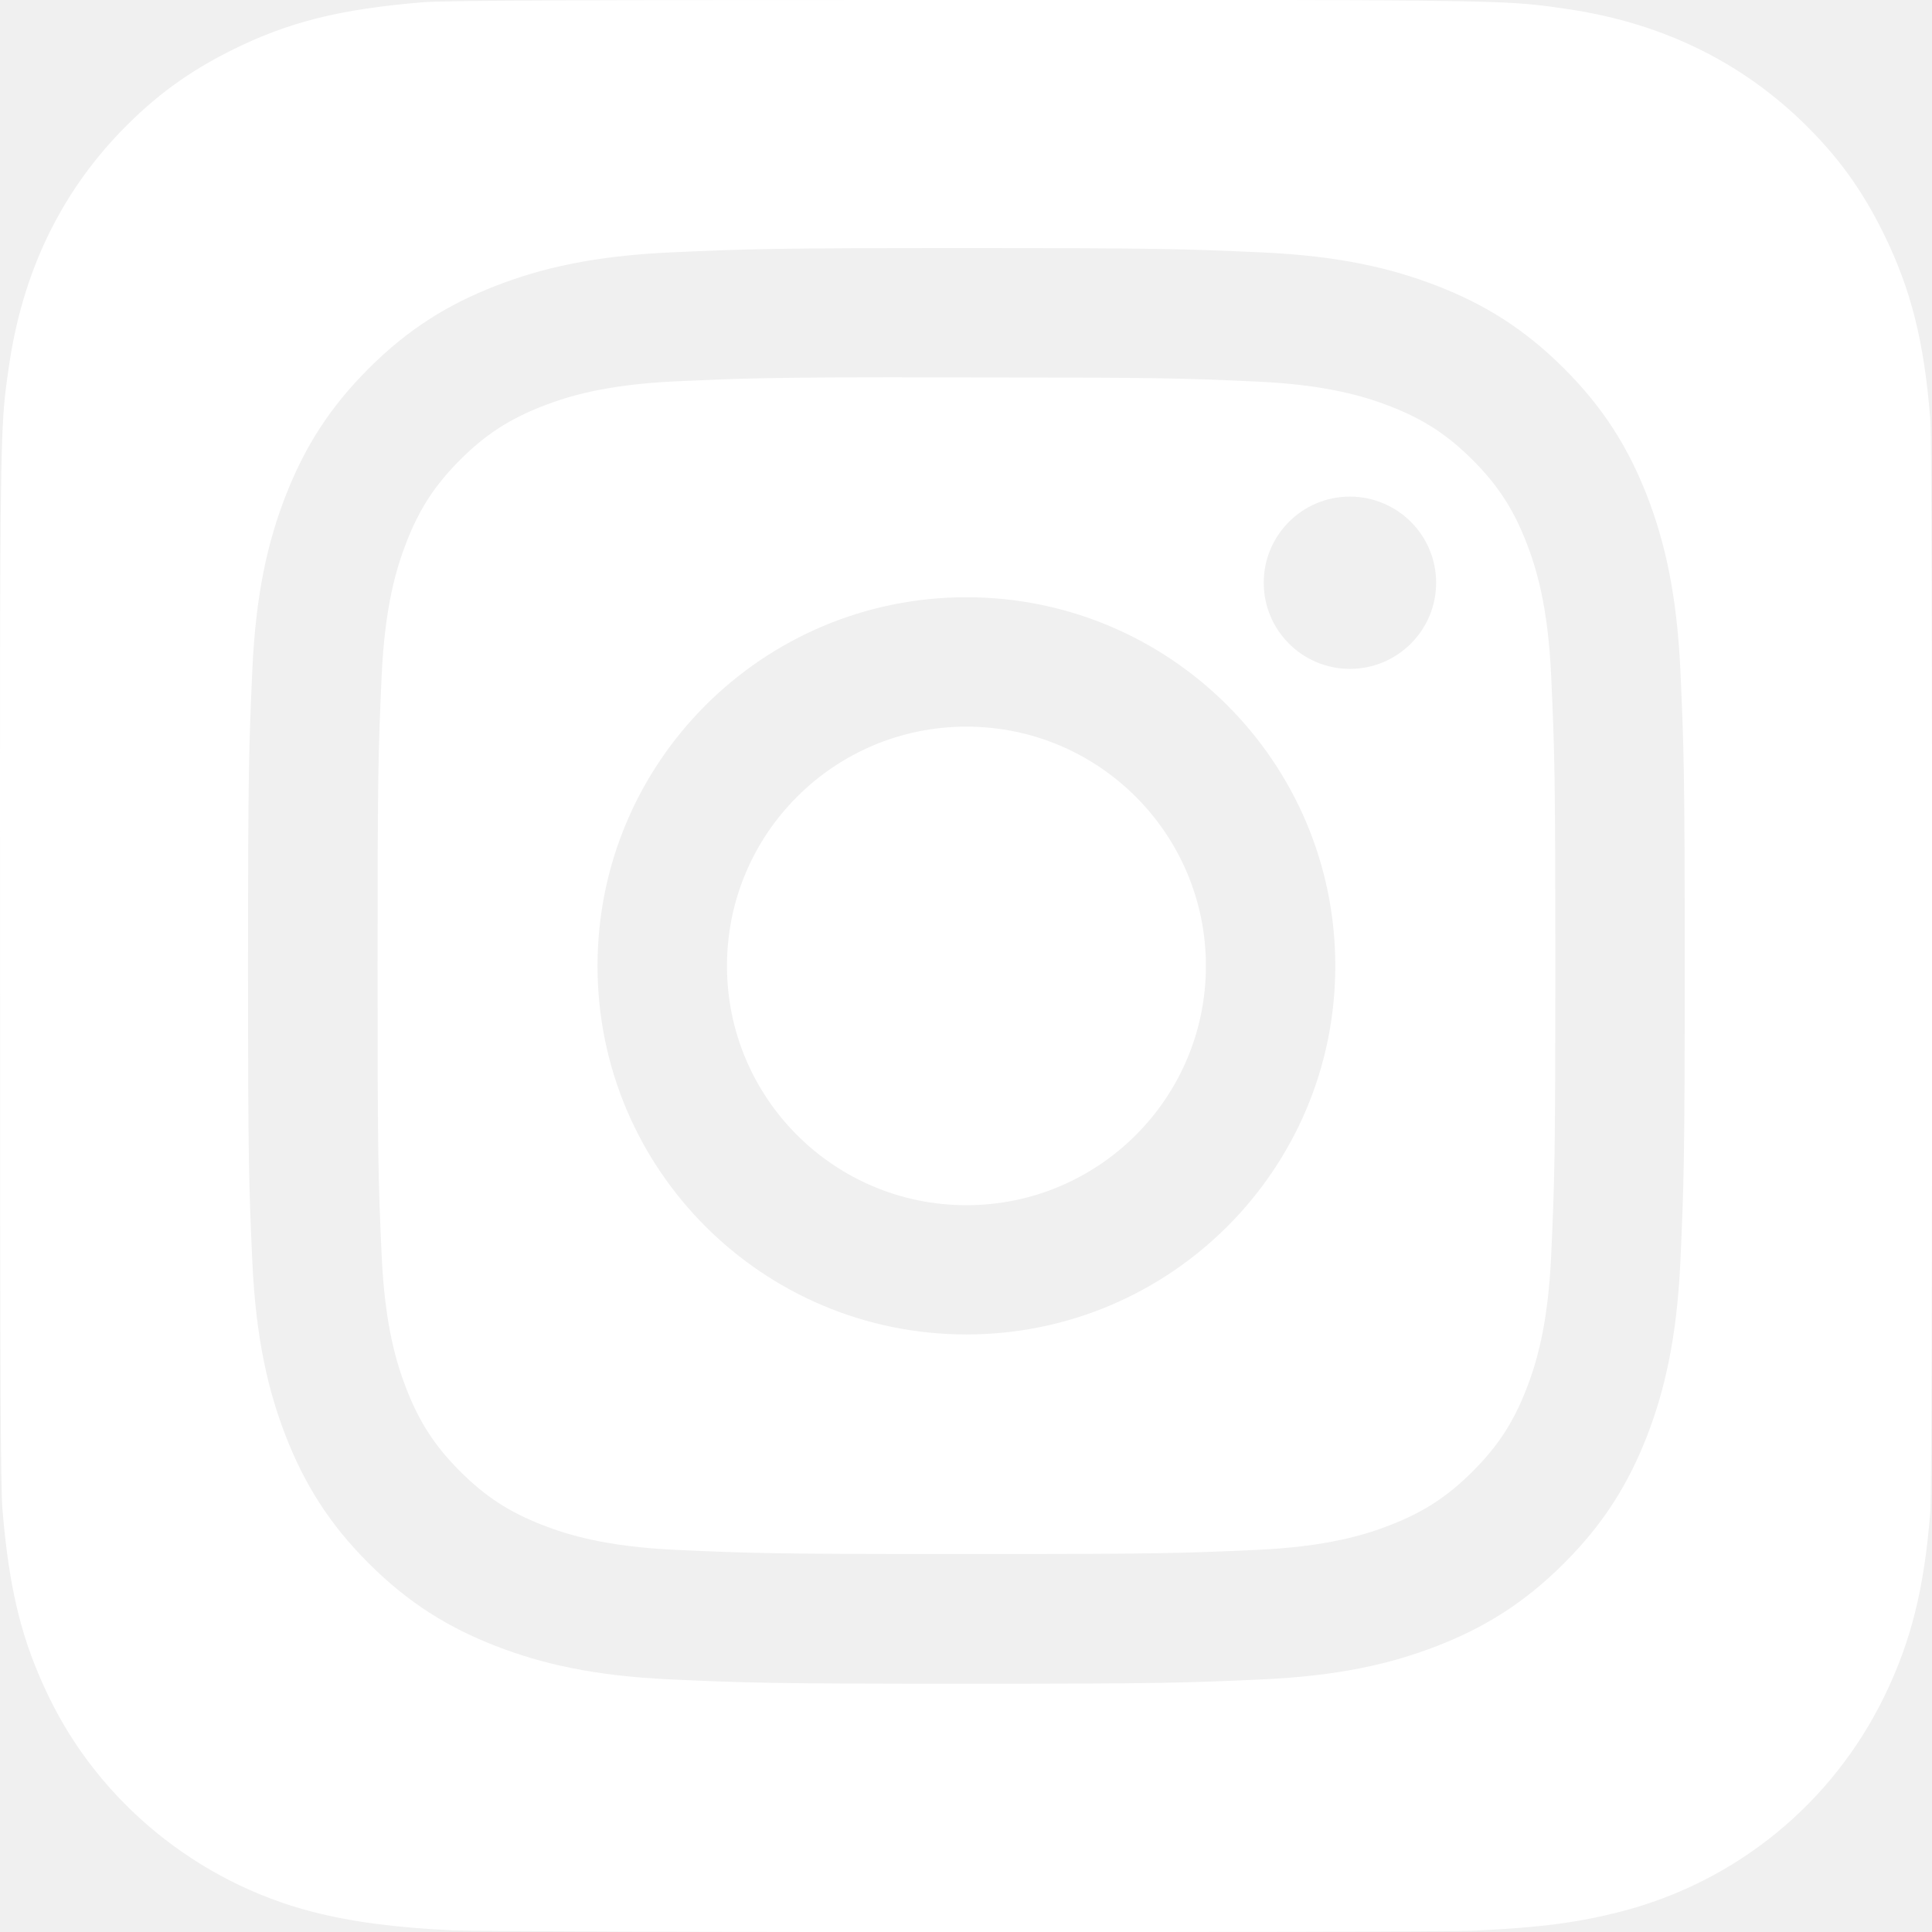
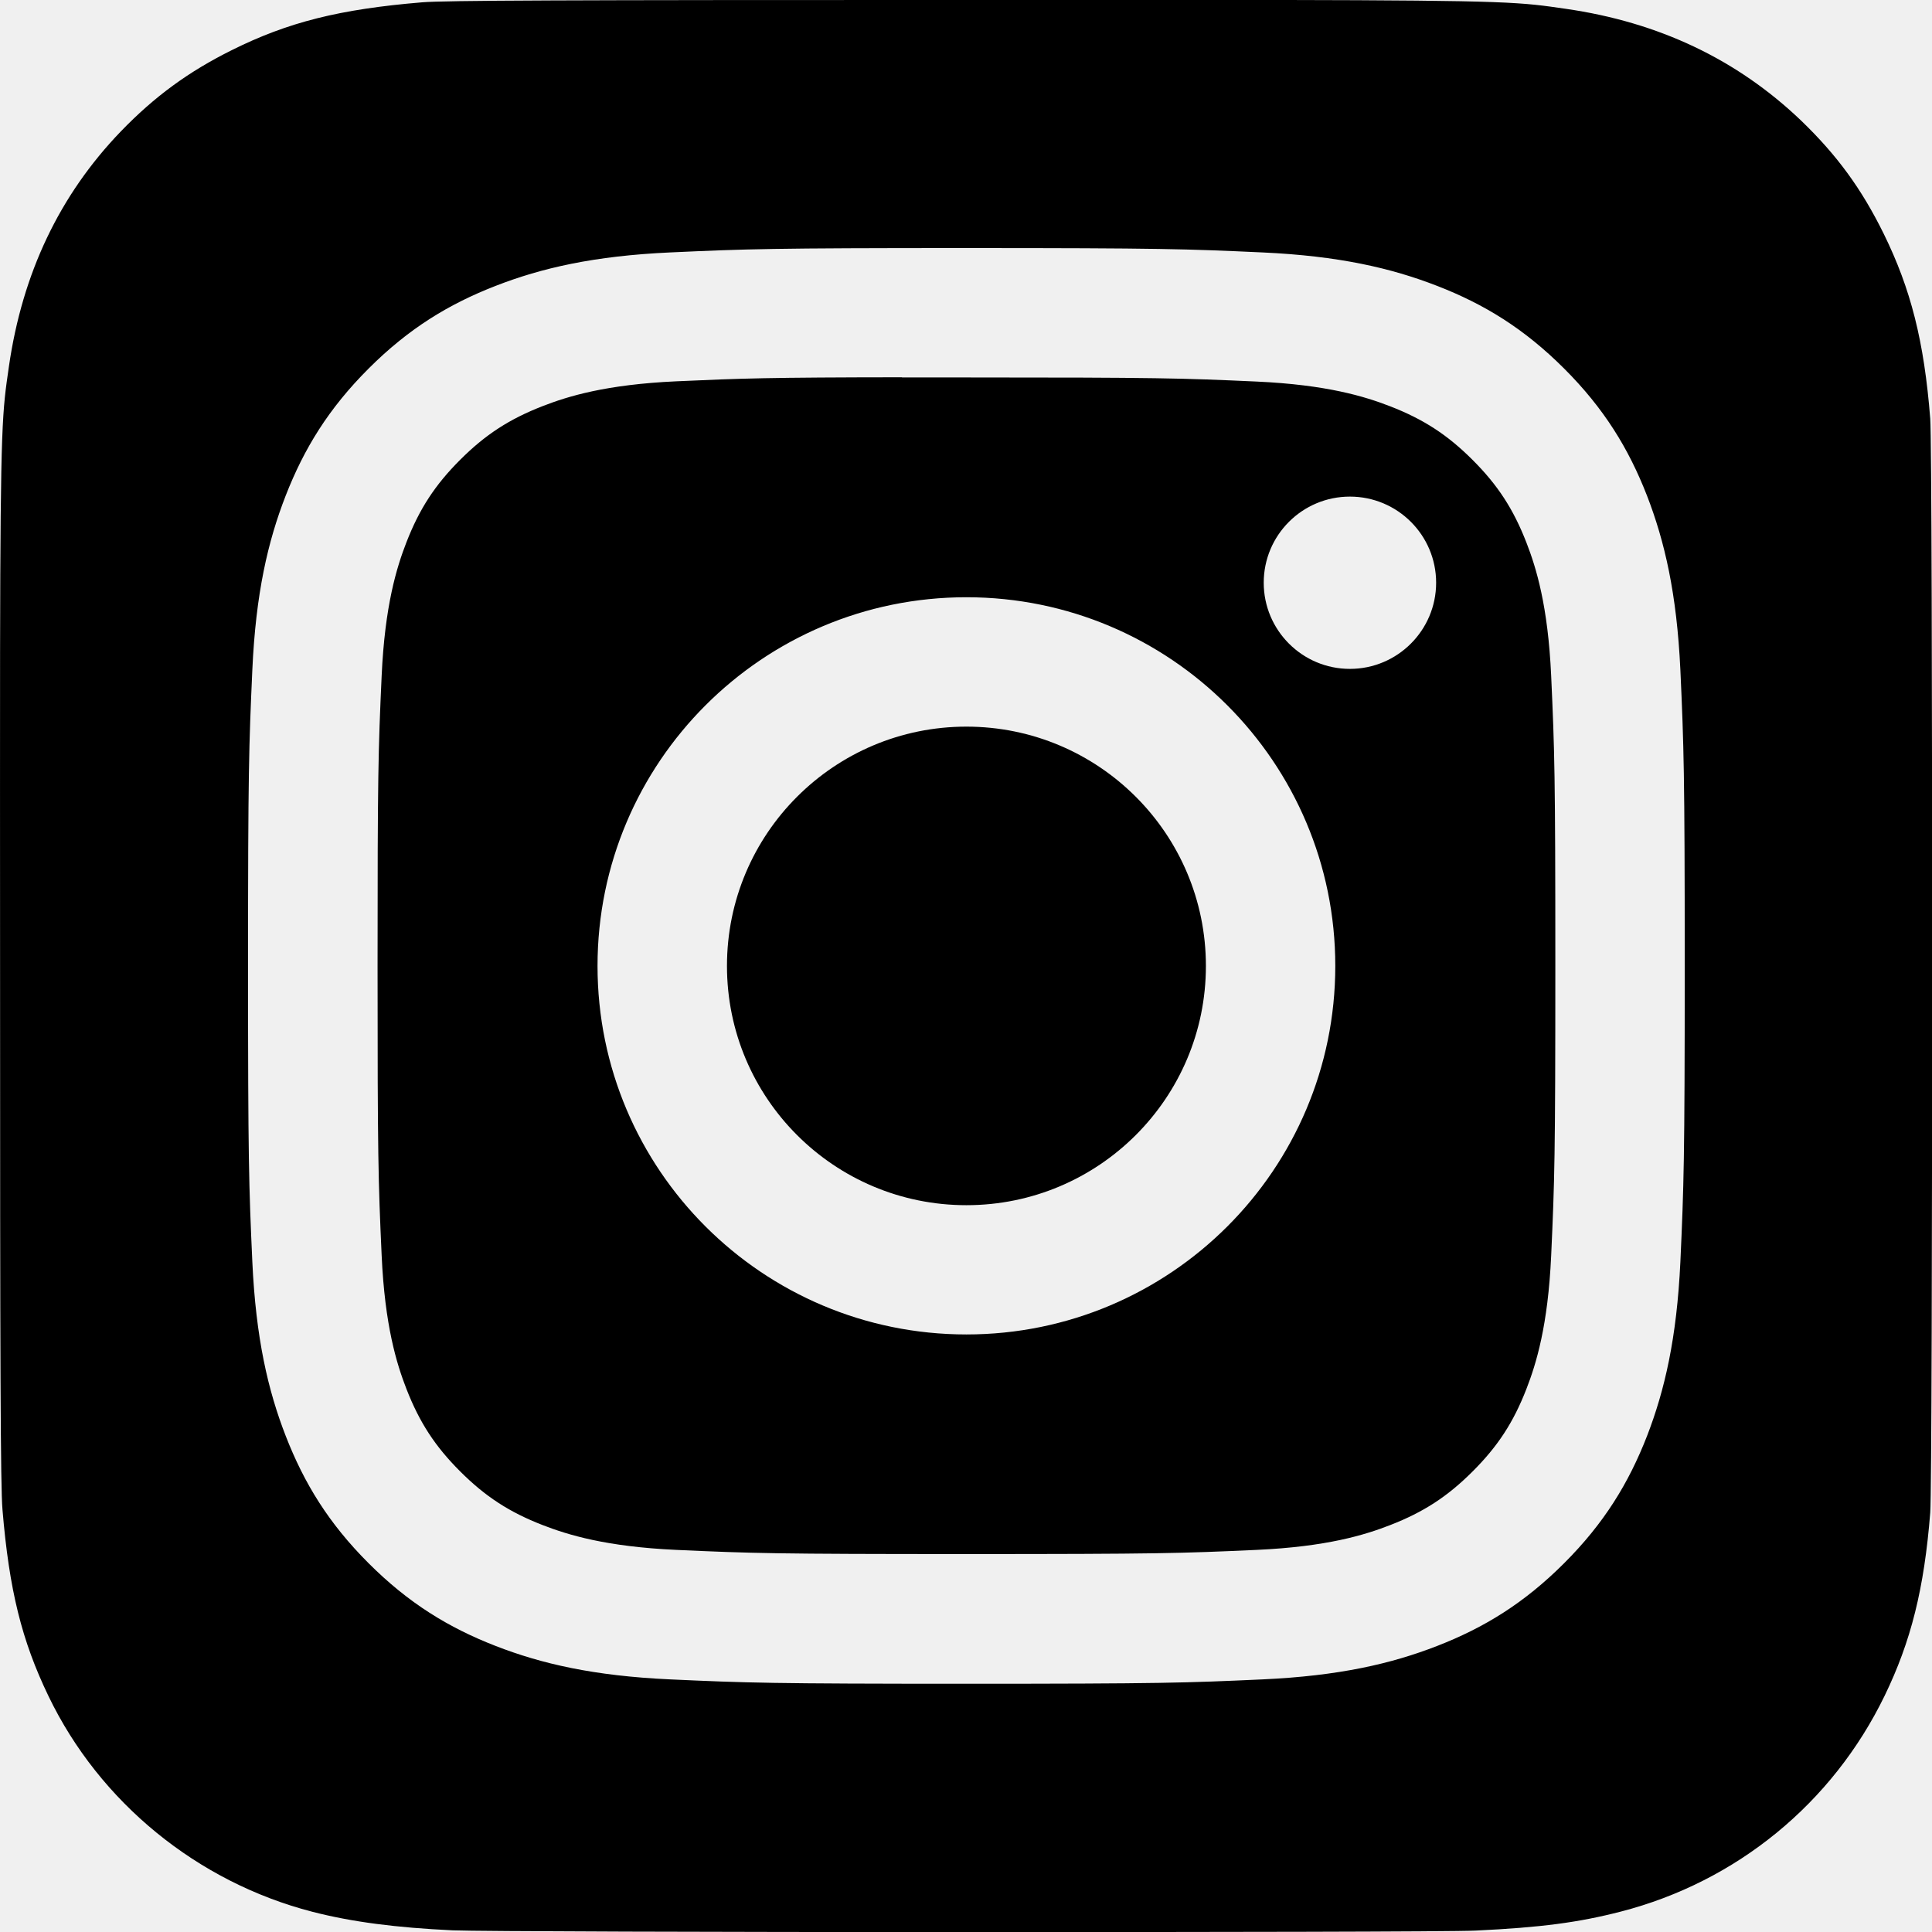
<svg xmlns="http://www.w3.org/2000/svg" width="30" height="30" viewBox="0 0 7.937 7.937" version="1.1" id="svg5" xml:space="preserve">
  <defs id="defs2" />
  <g id="layer1" transform="translate(187.0437,-522.8773)">
-     <g id="g23654-0-7-29" transform="matrix(0.02999975,0,0,0.02999975,-185.3026,523.468)" style="fill:#ffffff;fill-opacity:1;stroke-width:33.334">
-       <path id="path23650-1-6-9" style="fill:#ffffff;fill-opacity:1;stroke-width:33.334" d="m 74.295,-19.693 c -55.23,0 -71.383,0.06 -74.523,0.32 -11.334,0.942 -18.383,2.723 -26.067,6.549 -5.921,2.941 -10.591,6.355 -15.2,11.134 -8.394,8.716 -13.48,19.437 -15.322,32.183 -0.895,6.188 -1.158,7.446 -1.211,39.052 -0.02,10.535 0,24.408 0,43.006 0,55.201 0.064,71.336 0.329,74.471 0.916,11.032 2.644,17.973 6.307,25.565 7,14.533 20.37,25.448 36.12,29.519 5.453,1.404 11.474,2.177 19.206,2.544 3.276,0.142 36.672,0.242 70.085,0.242 33.413,0 66.821,-0.045 70.016,-0.208 8.953,-0.421 14.15,-1.118 19.898,-2.604 15.852,-4.091 28.977,-14.834 36.12,-29.57 3.592,-7.409 5.413,-14.616 6.238,-25.072 0.179,-2.28 0.26,-38.623 0.26,-74.921 0,-36.304 -0.08,-72.589 -0.26,-74.869 C 205.455,27.023 203.629,19.877 199.922,12.326 196.879,6.144 193.501,1.534 188.597,-3.186 179.845,-11.548 169.142,-16.642 156.388,-18.482 c -6.18,-0.894 -7.413,-1.156 -39.035,-1.211 z m -0.017,33.974 h 0.026 c 26.678,1.4e-4 30.045,0.12 40.532,0.597 10.473,0.479 17.624,2.137 23.895,4.568 6.476,2.509 11.952,5.865 17.424,11.333 5.472,5.464 8.83,10.95 11.351,17.415 2.418,6.25 4.076,13.387 4.568,23.852 0.471,10.485 0.597,13.843 0.597,40.54 0,26.697 -0.126,30.038 -0.597,40.523 -0.492,10.461 -2.15,17.599 -4.568,23.852 -2.521,6.463 -5.879,11.951 -11.351,17.415 -5.466,5.468 -10.947,8.831 -17.415,11.342 -6.259,2.431 -13.414,4.089 -23.886,4.568 -10.493,0.477 -13.839,0.597 -40.558,0.597 -26.715,0 -30.064,-0.12 -40.558,-0.597 -10.471,-0.479 -17.619,-2.137 -23.878,-4.568 -6.466,-2.511 -11.958,-5.874 -17.424,-11.342 -5.47,-5.464 -8.827,-10.95 -11.342,-17.415 -2.431,-6.25 -4.095,-13.396 -4.577,-23.861 -0.475,-10.485 -0.588,-13.817 -0.588,-40.514 0,-26.697 0.119,-30.055 0.588,-40.54 0.471,-10.461 2.129,-17.608 4.568,-23.861 2.521,-6.463 5.887,-11.943 11.359,-17.407 5.468,-5.466 10.954,-8.823 17.424,-11.333 6.255,-2.431 13.405,-4.089 23.878,-4.568 10.487,-0.477 13.862,-0.597 40.532,-0.597 z m -8.798,17.692 c -18.334,0.021 -21.845,0.144 -30.92,0.554 -9.591,0.44 -14.804,2.04 -18.272,3.391 -4.591,1.786 -7.864,3.913 -11.307,7.354 -3.443,3.441 -5.579,6.711 -7.362,11.299 -1.347,3.465 -2.953,8.67 -3.391,18.254 -0.471,10.362 -0.562,13.459 -0.562,39.71 0,26.25 0.091,29.365 0.562,39.727 0.436,9.584 2.045,14.785 3.391,18.246 1.787,4.589 3.919,7.858 7.362,11.299 3.443,3.441 6.717,5.572 11.307,7.354 3.47,1.345 8.68,2.949 18.272,3.391 10.37,0.471 13.477,0.571 39.744,0.571 26.266,0 29.383,-0.1 39.753,-0.571 9.591,-0.438 14.799,-2.04 18.263,-3.391 4.593,-1.782 7.864,-3.913 11.307,-7.354 3.443,-3.438 5.579,-6.703 7.362,-11.29 1.346,-3.461 2.953,-8.661 3.391,-18.246 0.471,-10.362 0.571,-13.476 0.571,-39.71 0,-26.234 -0.1,-29.347 -0.571,-39.71 -0.436,-9.584 -2.045,-14.785 -3.391,-18.246 -1.787,-4.587 -3.919,-7.867 -7.362,-11.307 -3.441,-3.44 -6.717,-5.572 -11.307,-7.354 -3.468,-1.345 -8.672,-2.944 -18.263,-3.383 -10.372,-0.471 -13.487,-0.562 -39.753,-0.562 -3.283,0 -6.205,-0.004 -8.824,0 z m 61.338,16.342 c 6.517,0 11.809,5.279 11.809,11.792 0,6.512 -5.292,11.8 -11.809,11.8 -6.517,0 -11.8,-5.288 -11.8,-11.8 0,-6.514 5.283,-11.792 11.8,-11.792 z M 74.303,62.097 c 27.899,0 50.515,22.611 50.515,50.489 0,27.879 -22.616,50.464 -50.515,50.464 -27.899,0 -50.515,-22.585 -50.515,-50.464 0,-27.879 22.616,-50.489 50.515,-50.489 z m 0,17.718 c -18.111,0 -32.789,14.674 -32.789,32.771 0,18.096 14.678,32.763 32.789,32.763 18.109,0 32.797,-14.667 32.797,-32.763 0,-18.098 -14.688,-32.771 -32.797,-32.771 z" />
+     <g id="g23654-0-7-29" transform="matrix(0.02999975,0,0,0.02999975,-185.3026,523.468)" style="fill:#000000;fill-opacity:1;stroke-width:33.334">
+       <path id="path23650-1-6-9" style="fill:#000000;fill-opacity:1;stroke-width:33.334" d="m 74.295,-19.693 c -55.23,0 -71.383,0.06 -74.523,0.32 -11.334,0.942 -18.383,2.723 -26.067,6.549 -5.921,2.941 -10.591,6.355 -15.2,11.134 -8.394,8.716 -13.48,19.437 -15.322,32.183 -0.895,6.188 -1.158,7.446 -1.211,39.052 -0.02,10.535 0,24.408 0,43.006 0,55.201 0.064,71.336 0.329,74.471 0.916,11.032 2.644,17.973 6.307,25.565 7,14.533 20.37,25.448 36.12,29.519 5.453,1.404 11.474,2.177 19.206,2.544 3.276,0.142 36.672,0.242 70.085,0.242 33.413,0 66.821,-0.045 70.016,-0.208 8.953,-0.421 14.15,-1.118 19.898,-2.604 15.852,-4.091 28.977,-14.834 36.12,-29.57 3.592,-7.409 5.413,-14.616 6.238,-25.072 0.179,-2.28 0.26,-38.623 0.26,-74.921 0,-36.304 -0.08,-72.589 -0.26,-74.869 C 205.455,27.023 203.629,19.877 199.922,12.326 196.879,6.144 193.501,1.534 188.597,-3.186 179.845,-11.548 169.142,-16.642 156.388,-18.482 c -6.18,-0.894 -7.413,-1.156 -39.035,-1.211 z m -0.017,33.974 h 0.026 c 26.678,1.4e-4 30.045,0.12 40.532,0.597 10.473,0.479 17.624,2.137 23.895,4.568 6.476,2.509 11.952,5.865 17.424,11.333 5.472,5.464 8.83,10.95 11.351,17.415 2.418,6.25 4.076,13.387 4.568,23.852 0.471,10.485 0.597,13.843 0.597,40.54 0,26.697 -0.126,30.038 -0.597,40.523 -0.492,10.461 -2.15,17.599 -4.568,23.852 -2.521,6.463 -5.879,11.951 -11.351,17.415 -5.466,5.468 -10.947,8.831 -17.415,11.342 -6.259,2.431 -13.414,4.089 -23.886,4.568 -10.493,0.477 -13.839,0.597 -40.558,0.597 -26.715,0 -30.064,-0.12 -40.558,-0.597 -10.471,-0.479 -17.619,-2.137 -23.878,-4.568 -6.466,-2.511 -11.958,-5.874 -17.424,-11.342 -5.47,-5.464 -8.827,-10.95 -11.342,-17.415 -2.431,-6.25 -4.095,-13.396 -4.577,-23.861 -0.475,-10.485 -0.588,-13.817 -0.588,-40.514 0,-26.697 0.119,-30.055 0.588,-40.54 0.471,-10.461 2.129,-17.608 4.568,-23.861 2.521,-6.463 5.887,-11.943 11.359,-17.407 5.468,-5.466 10.954,-8.823 17.424,-11.333 6.255,-2.431 13.405,-4.089 23.878,-4.568 10.487,-0.477 13.862,-0.597 40.532,-0.597 z m -8.798,17.692 c -18.334,0.021 -21.845,0.144 -30.92,0.554 -9.591,0.44 -14.804,2.04 -18.272,3.391 -4.591,1.786 -7.864,3.913 -11.307,7.354 -3.443,3.441 -5.579,6.711 -7.362,11.299 -1.347,3.465 -2.953,8.67 -3.391,18.254 -0.471,10.362 -0.562,13.459 -0.562,39.71 0,26.25 0.091,29.365 0.562,39.727 0.436,9.584 2.045,14.785 3.391,18.246 1.787,4.589 3.919,7.858 7.362,11.299 3.443,3.441 6.717,5.572 11.307,7.354 3.47,1.345 8.68,2.949 18.272,3.391 10.37,0.471 13.477,0.571 39.744,0.571 26.266,0 29.383,-0.1 39.753,-0.571 9.591,-0.438 14.799,-2.04 18.263,-3.391 4.593,-1.782 7.864,-3.913 11.307,-7.354 3.443,-3.438 5.579,-6.703 7.362,-11.29 1.346,-3.461 2.953,-8.661 3.391,-18.246 0.471,-10.362 0.571,-13.476 0.571,-39.71 0,-26.234 -0.1,-29.347 -0.571,-39.71 -0.436,-9.584 -2.045,-14.785 -3.391,-18.246 -1.787,-4.587 -3.919,-7.867 -7.362,-11.307 -3.441,-3.44 -6.717,-5.572 -11.307,-7.354 -3.468,-1.345 -8.672,-2.944 -18.263,-3.383 -10.372,-0.471 -13.487,-0.562 -39.753,-0.562 -3.283,0 -6.205,-0.004 -8.824,0 z m 61.338,16.342 c 6.517,0 11.809,5.279 11.809,11.792 0,6.512 -5.292,11.8 -11.809,11.8 -6.517,0 -11.8,-5.288 -11.8,-11.8 0,-6.514 5.283,-11.792 11.8,-11.792 z M 74.303,62.097 c 27.899,0 50.515,22.611 50.515,50.489 0,27.879 -22.616,50.464 -50.515,50.464 -27.899,0 -50.515,-22.585 -50.515,-50.464 0,-27.879 22.616,-50.489 50.515,-50.489 z m 0,17.718 c -18.111,0 -32.789,14.674 -32.789,32.771 0,18.096 14.678,32.763 32.789,32.763 18.109,0 32.797,-14.667 32.797,-32.763 0,-18.098 -14.688,-32.771 -32.797,-32.771 z" />
    </g>
  </g>
</svg>
